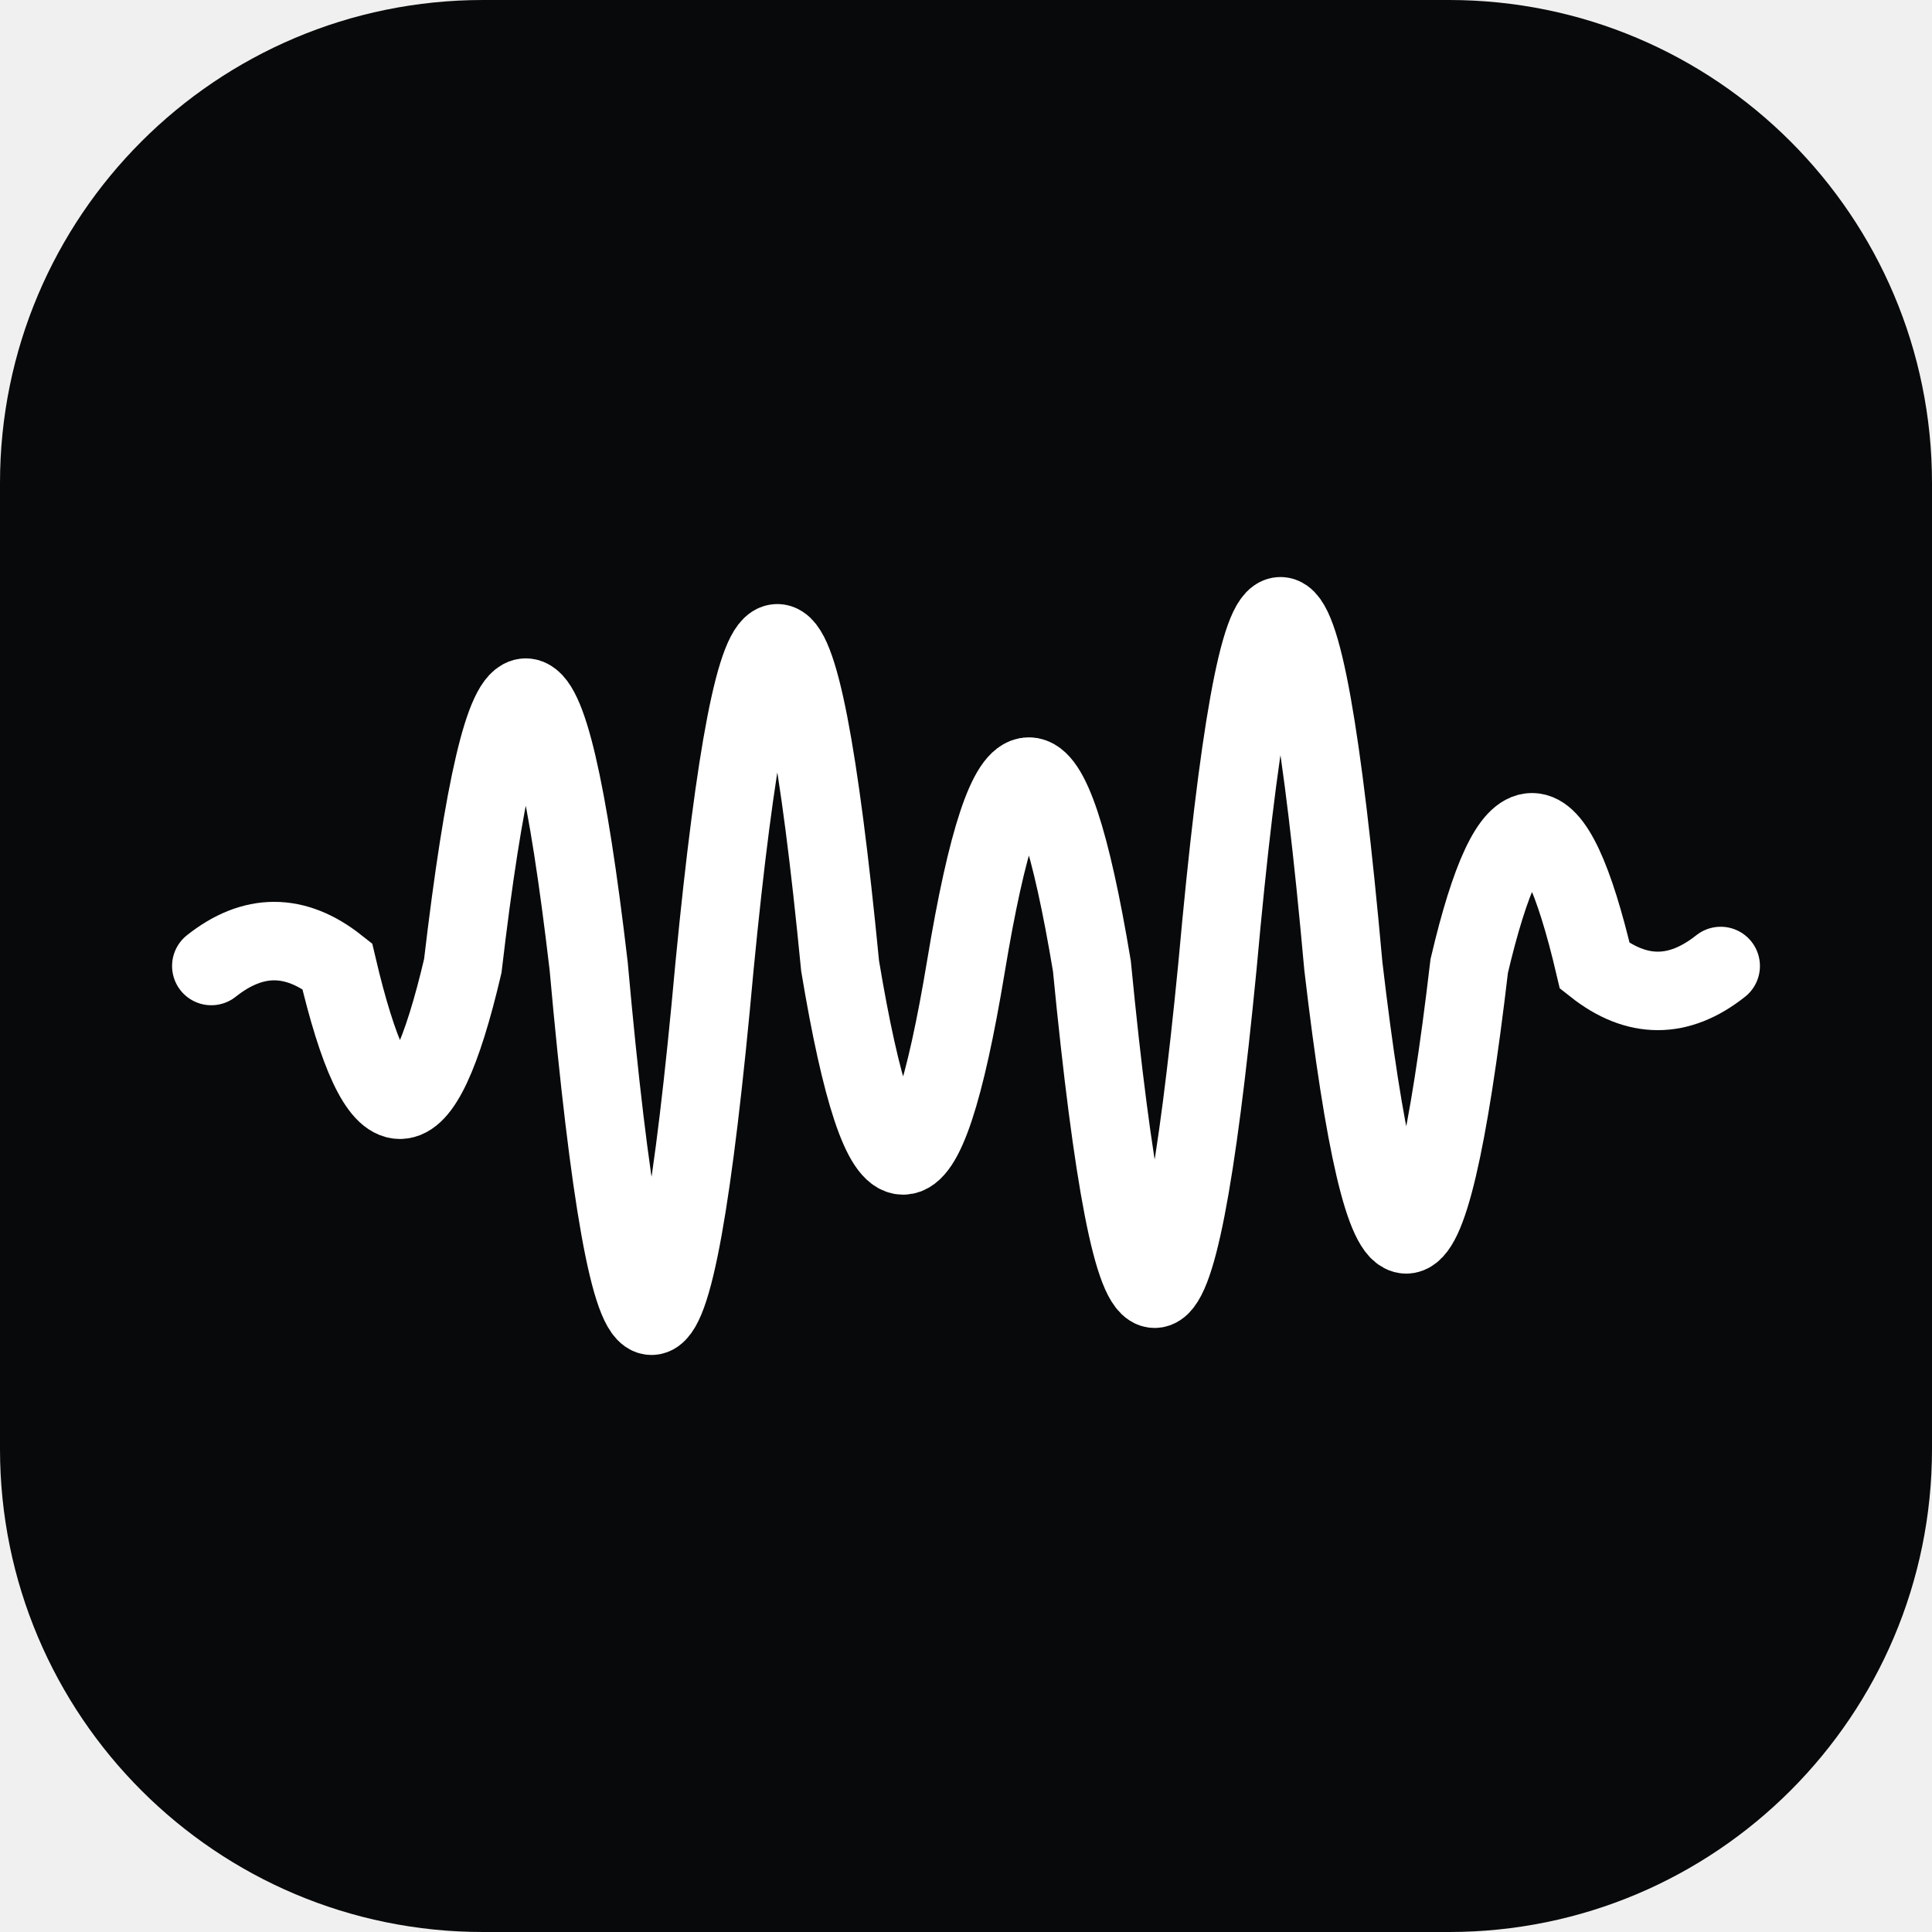
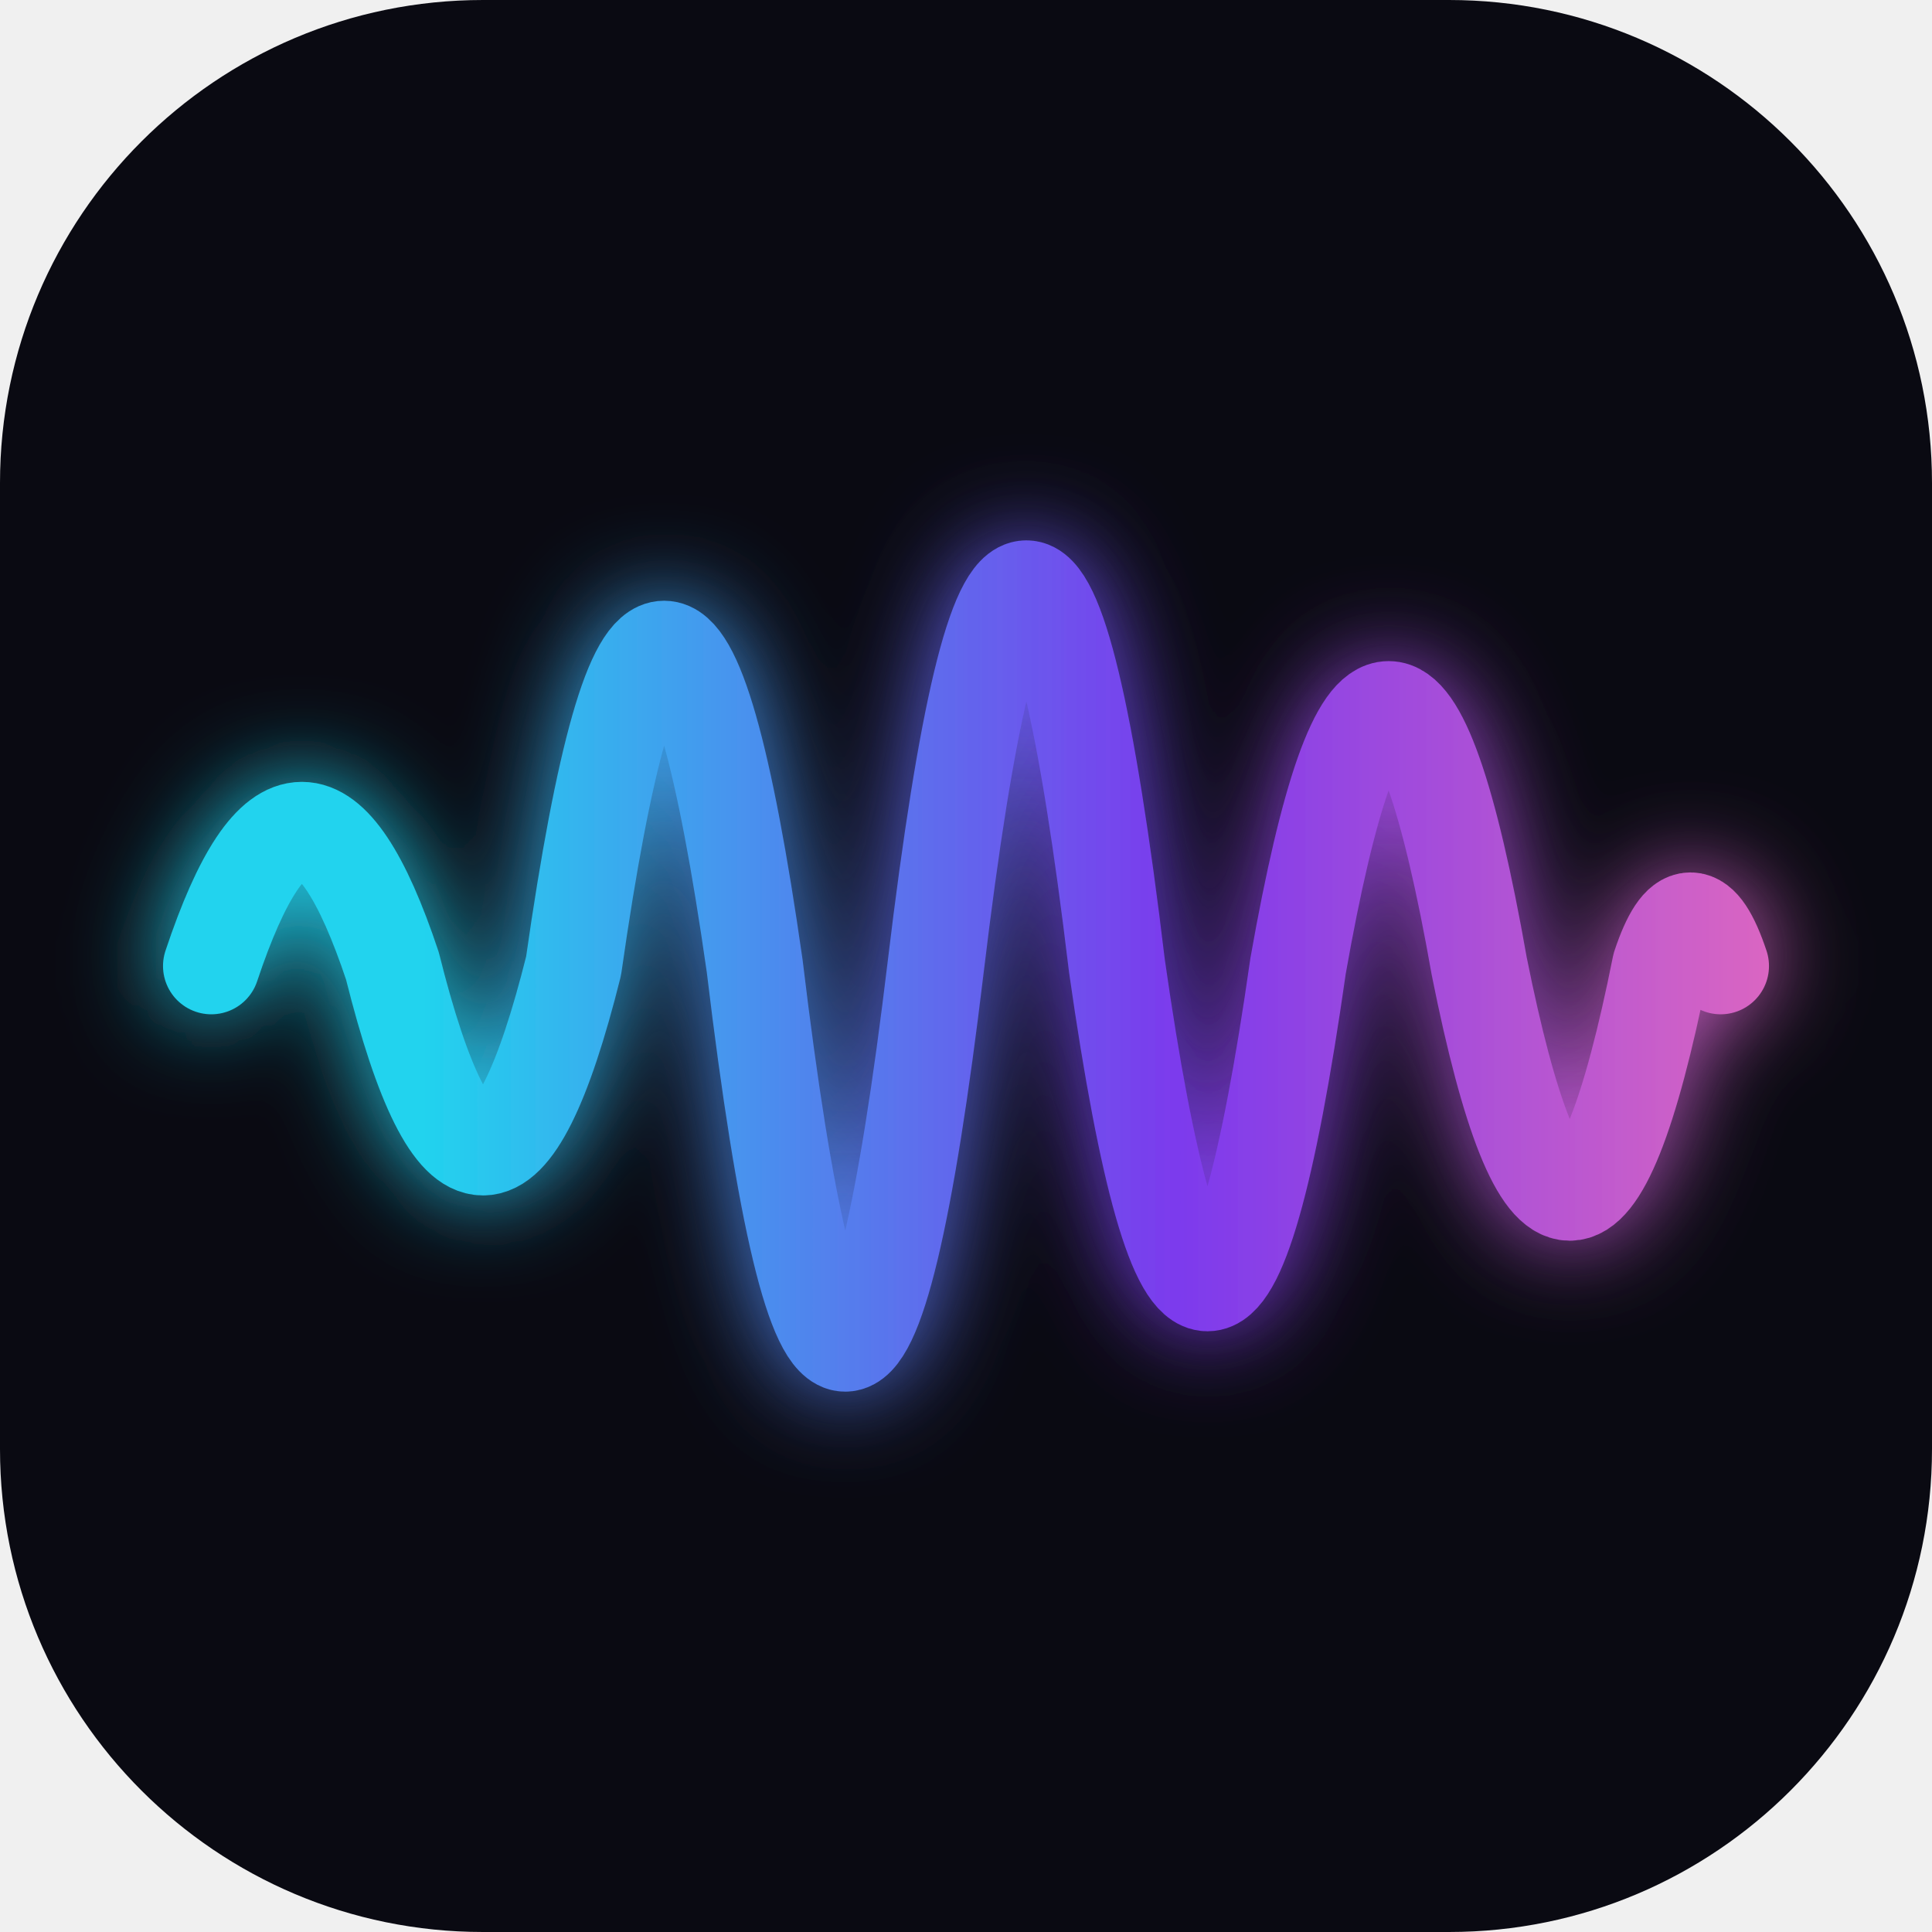
- <svg xmlns="http://www.w3.org/2000/svg" viewBox="0 0 64 64" role="img" aria-label="Vocero">
-   <rect width="64" height="64" rx="16" fill="#08090a" />
-   <path d="M0 32 Q2.08 30.35 4.17 32 Q6.25 40.86 8.33 32 Q10.42 14.22 12.5 32 Q14.58 55.17 16.67 32 Q18.75 10.62 20.83 32 Q22.92 44.55 25 32 Q27.08 19.45 29.17 32 Q31.25 53.38 33.33 32 Q35.42 8.83 37.5 32 Q39.58 49.78 41.67 32 Q43.75 23.14 45.83 32 Q47.92 33.65 50 32" transform="translate(7,0)" fill="none" stroke="#ffffff" stroke-width="2.6" stroke-linecap="round" />
+ <svg xmlns="http://www.w3.org/2000/svg" viewBox="0 0 64 64" role="img" aria-label="allok">
+   <defs>
+     <linearGradient id="allok-logo" x1="7" y1="0" x2="57" y2="0" gradientUnits="userSpaceOnUse">
+       <stop offset="0" stop-color="#22d3ee" />
+       <stop offset="0.5" stop-color="#7c3aed" />
+       <stop offset="1" stop-color="#f472b6" />
+     </linearGradient>
+     <filter id="allok-glow" x="-40%" y="-40%" width="180%" height="180%">
+       <feGaussianBlur stdDeviation="1.6" result="blur" />
+       <feMerge>
+         <feMergeNode in="blur" />
+         <feMergeNode in="SourceGraphic" />
+       </feMerge>
+     </filter>
+   </defs>
+   <rect width="64" height="64" rx="16" fill="#0a0a12" />
+   <path d="M0 32 Q3 23 6 32 Q9 44 12 32 Q15 11 18 32 Q21 57 24 32 Q27 7 30 32 Q33 53 36 32 Q39 15 42 32 Q45 47 48 32 Q49 29 50 32" transform="translate(7,0)" fill="none" stroke="url(#allok-logo)" stroke-width="3.2" stroke-linecap="round" stroke-linejoin="round" filter="url(#allok-glow)" />
</svg>
